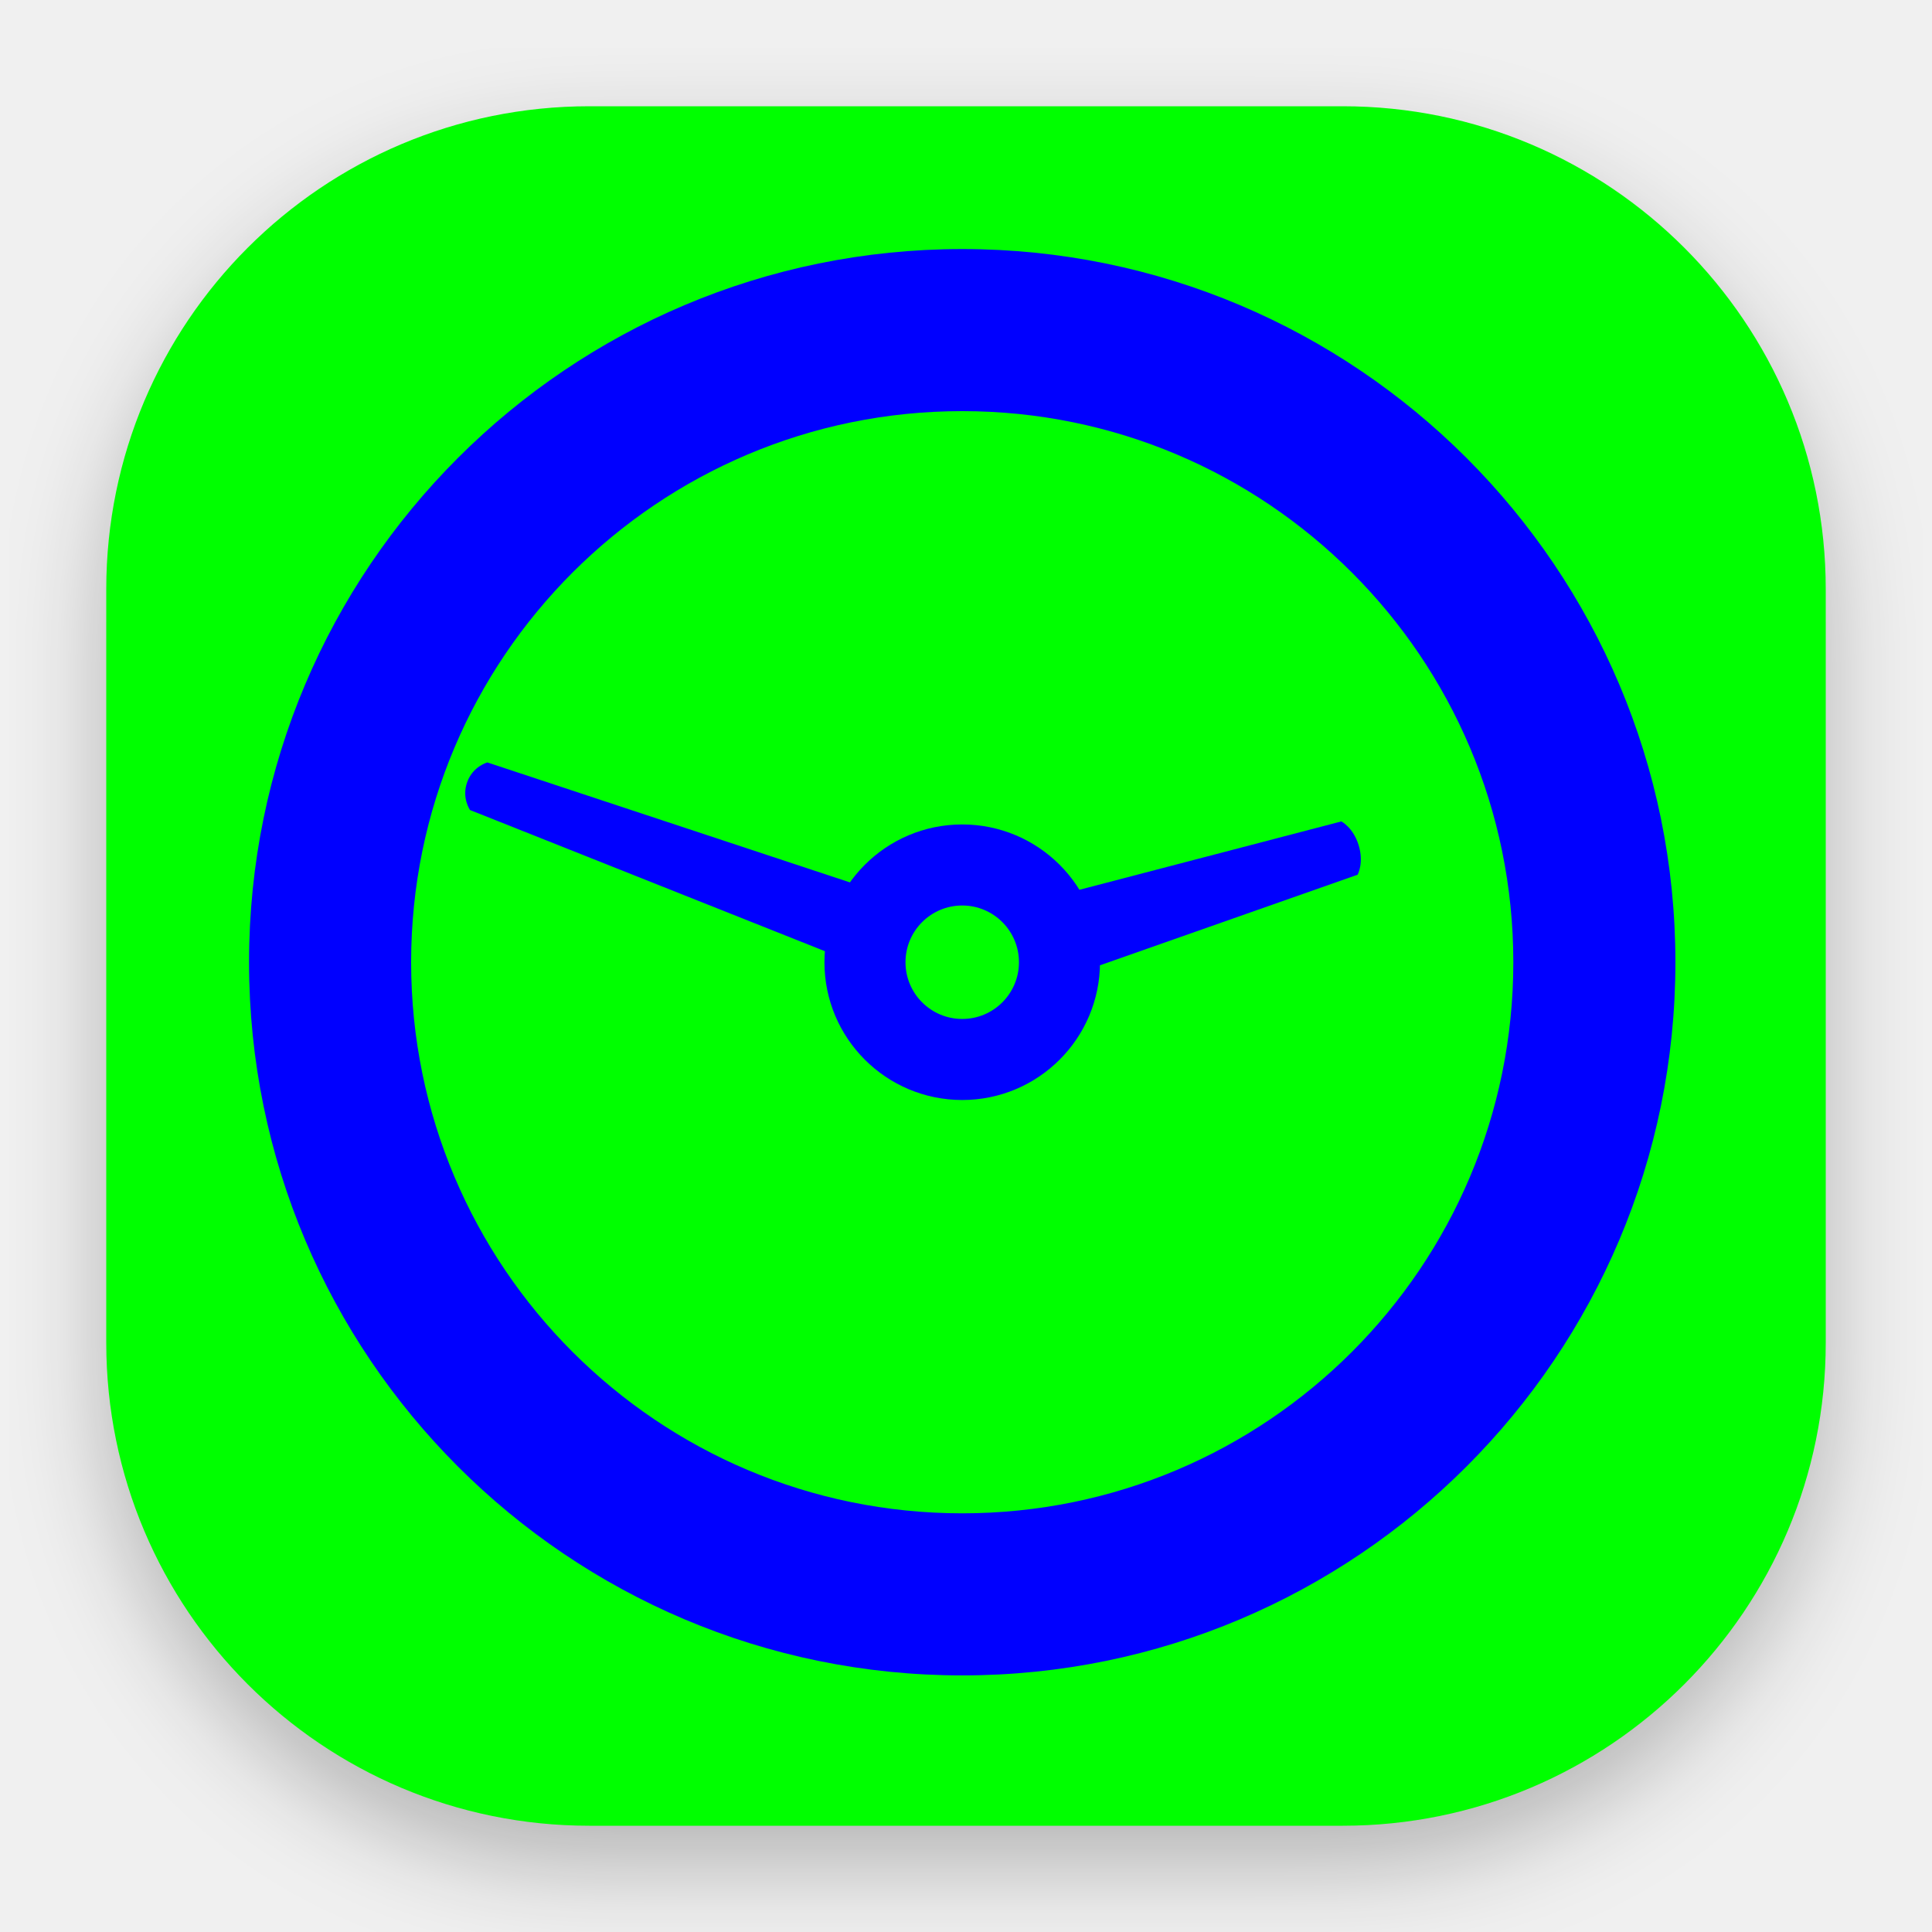
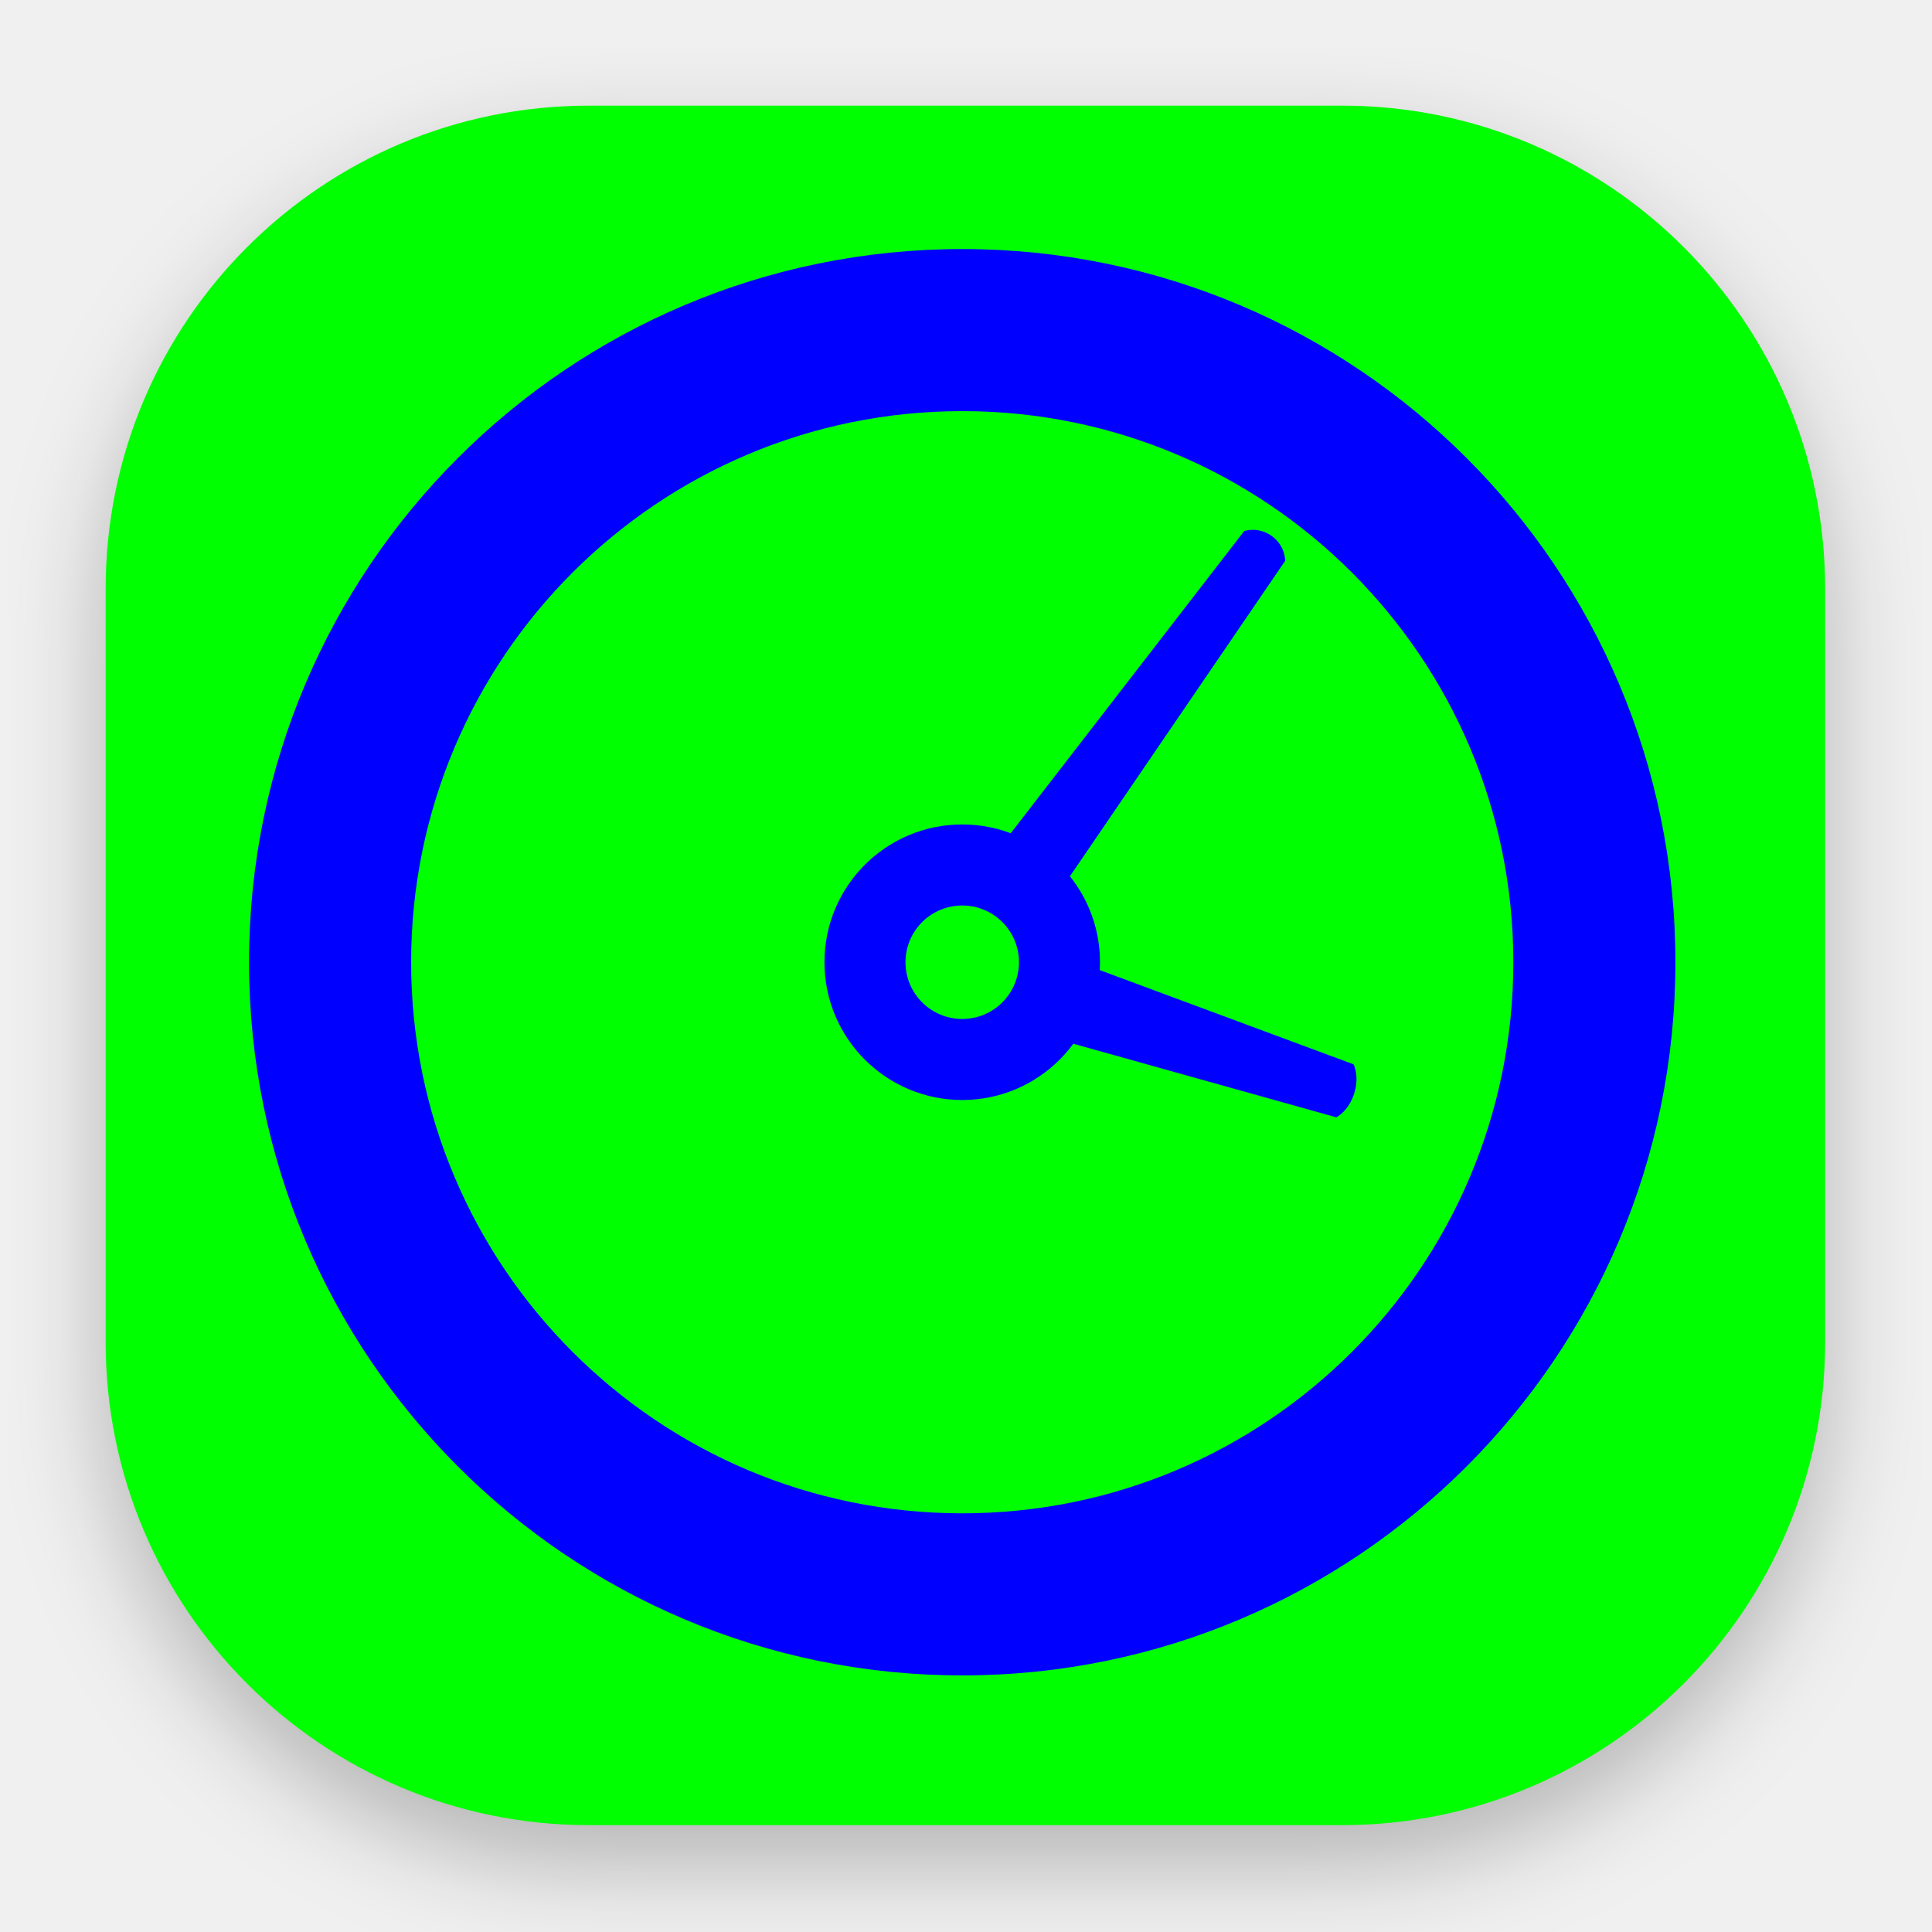
<svg xmlns="http://www.w3.org/2000/svg" width="256" height="256" viewBox="0 0 256 256" fill="none">
-   <g clip-path="url(#clip0_2939_1038)">
-     <g filter="url(#filter0_d_2939_1038)">
-       <rect x="14.08" y="14.08" width="227.84" height="227.84" rx="64" fill="#00FF00" />
+   <g clip-path="url(#clip0_2951_2026)">
+     <g filter="url(#filter0_d_2951_2026)">
+       <rect x="14" y="14" width="227.84" height="227.84" rx="64" fill="#00FF00" />
    </g>
-     <path fill-rule="evenodd" clip-rule="evenodd" d="M141.325 129.463L179.892 115.904C179.892 115.904 180.751 114.357 180.031 112.001C179.311 109.646 177.734 108.844 177.734 108.844L138.619 119.053C139.589 120.33 140.354 121.796 140.85 123.419C141.469 125.442 141.605 127.498 141.325 129.463Z" fill="#0000FF" />
-     <path fill-rule="evenodd" clip-rule="evenodd" d="M116.947 118.355L64.582 101.028C64.582 101.028 62.674 101.522 61.908 103.627C61.142 105.731 62.286 107.335 62.286 107.335L113.538 127.722C113.511 126.065 113.781 124.376 114.382 122.726C114.982 121.075 115.862 119.607 116.947 118.355Z" fill="#0000FF" />
+     <path fill-rule="evenodd" clip-rule="evenodd" d="M137.698 137.038L177.068 148.052C177.068 148.052 178.659 147.277 179.42 144.935C180.182 142.592 179.35 141.03 179.35 141.03L141.453 126.959C141.516 128.56 141.301 130.2 140.777 131.814C140.123 133.826 139.055 135.589 137.698 137.038Z" fill="#0000FF" />
+     <path fill-rule="evenodd" clip-rule="evenodd" d="M139.199 119.877L170.289 74.315C170.289 74.315 170.34 72.346 168.528 71.03C166.716 69.713 164.859 70.37 164.859 70.37L131.135 114.018C132.735 114.449 134.285 115.174 135.706 116.206C137.126 117.238 138.295 118.488 139.199 119.877Z" fill="#0000FF" />
    <path fill-rule="evenodd" clip-rule="evenodd" d="M127.5 119.983C123.349 119.983 119.983 123.348 119.983 127.5C119.983 131.652 123.349 135.017 127.5 135.017C131.652 135.017 135.017 131.652 135.017 127.5C135.017 123.348 131.652 119.983 127.5 119.983ZM109.244 127.5C109.244 117.418 117.418 109.244 127.5 109.244C137.582 109.244 145.756 117.418 145.756 127.5C145.756 137.582 137.582 145.756 127.5 145.756C117.418 145.756 109.244 137.582 109.244 127.5Z" fill="#0000FF" />
    <path fill-rule="evenodd" clip-rule="evenodd" d="M127.5 54.477C87.171 54.477 54.477 87.171 54.477 127.5C54.477 167.829 87.171 200.523 127.5 200.523C167.829 200.523 200.523 167.829 200.523 127.5C200.523 87.171 167.829 54.477 127.5 54.477ZM33 127.5C33 75.309 75.309 33 127.5 33C179.691 33 222 75.309 222 127.5C222 179.691 179.691 222 127.5 222C75.309 222 33 179.691 33 127.5Z" fill="#0000FF" />
  </g>
  <defs>
-     <filter id="filter0_d_2939_1038" x="1.28" y="6.4" width="253.44" height="253.44" filterUnits="userSpaceOnUse" color-interpolation-filters="sRGB">
+     <filter id="filter0_d_2951_2026" x="1.2" y="6.32" width="253.44" height="253.44" filterUnits="userSpaceOnUse" color-interpolation-filters="sRGB">
      <feFlood flood-opacity="0" result="BackgroundImageFix" />
      <feColorMatrix in="SourceAlpha" type="matrix" values="0 0 0 0 0 0 0 0 0 0 0 0 0 0 0 0 0 0 127 0" result="hardAlpha" />
      <feOffset dy="5.12" />
      <feGaussianBlur stdDeviation="6.4" />
      <feColorMatrix type="matrix" values="0 0 0 0 0 0 0 0 0 0 0 0 0 0 0 0 0 0 0.25 0" />
-       <feBlend mode="normal" in2="BackgroundImageFix" result="effect1_dropShadow_2939_1038" />
-       <feBlend mode="normal" in="SourceGraphic" in2="effect1_dropShadow_2939_1038" result="shape" />
+       <feBlend mode="normal" in2="BackgroundImageFix" result="effect1_dropShadow_2951_2026" />
+       <feBlend mode="normal" in="SourceGraphic" in2="effect1_dropShadow_2951_2026" result="shape" />
    </filter>
-     <clipPath id="clip0_2939_1038">
+     <clipPath id="clip0_2951_2026">
      <rect width="256" height="256" fill="white" />
    </clipPath>
  </defs>
</svg>
